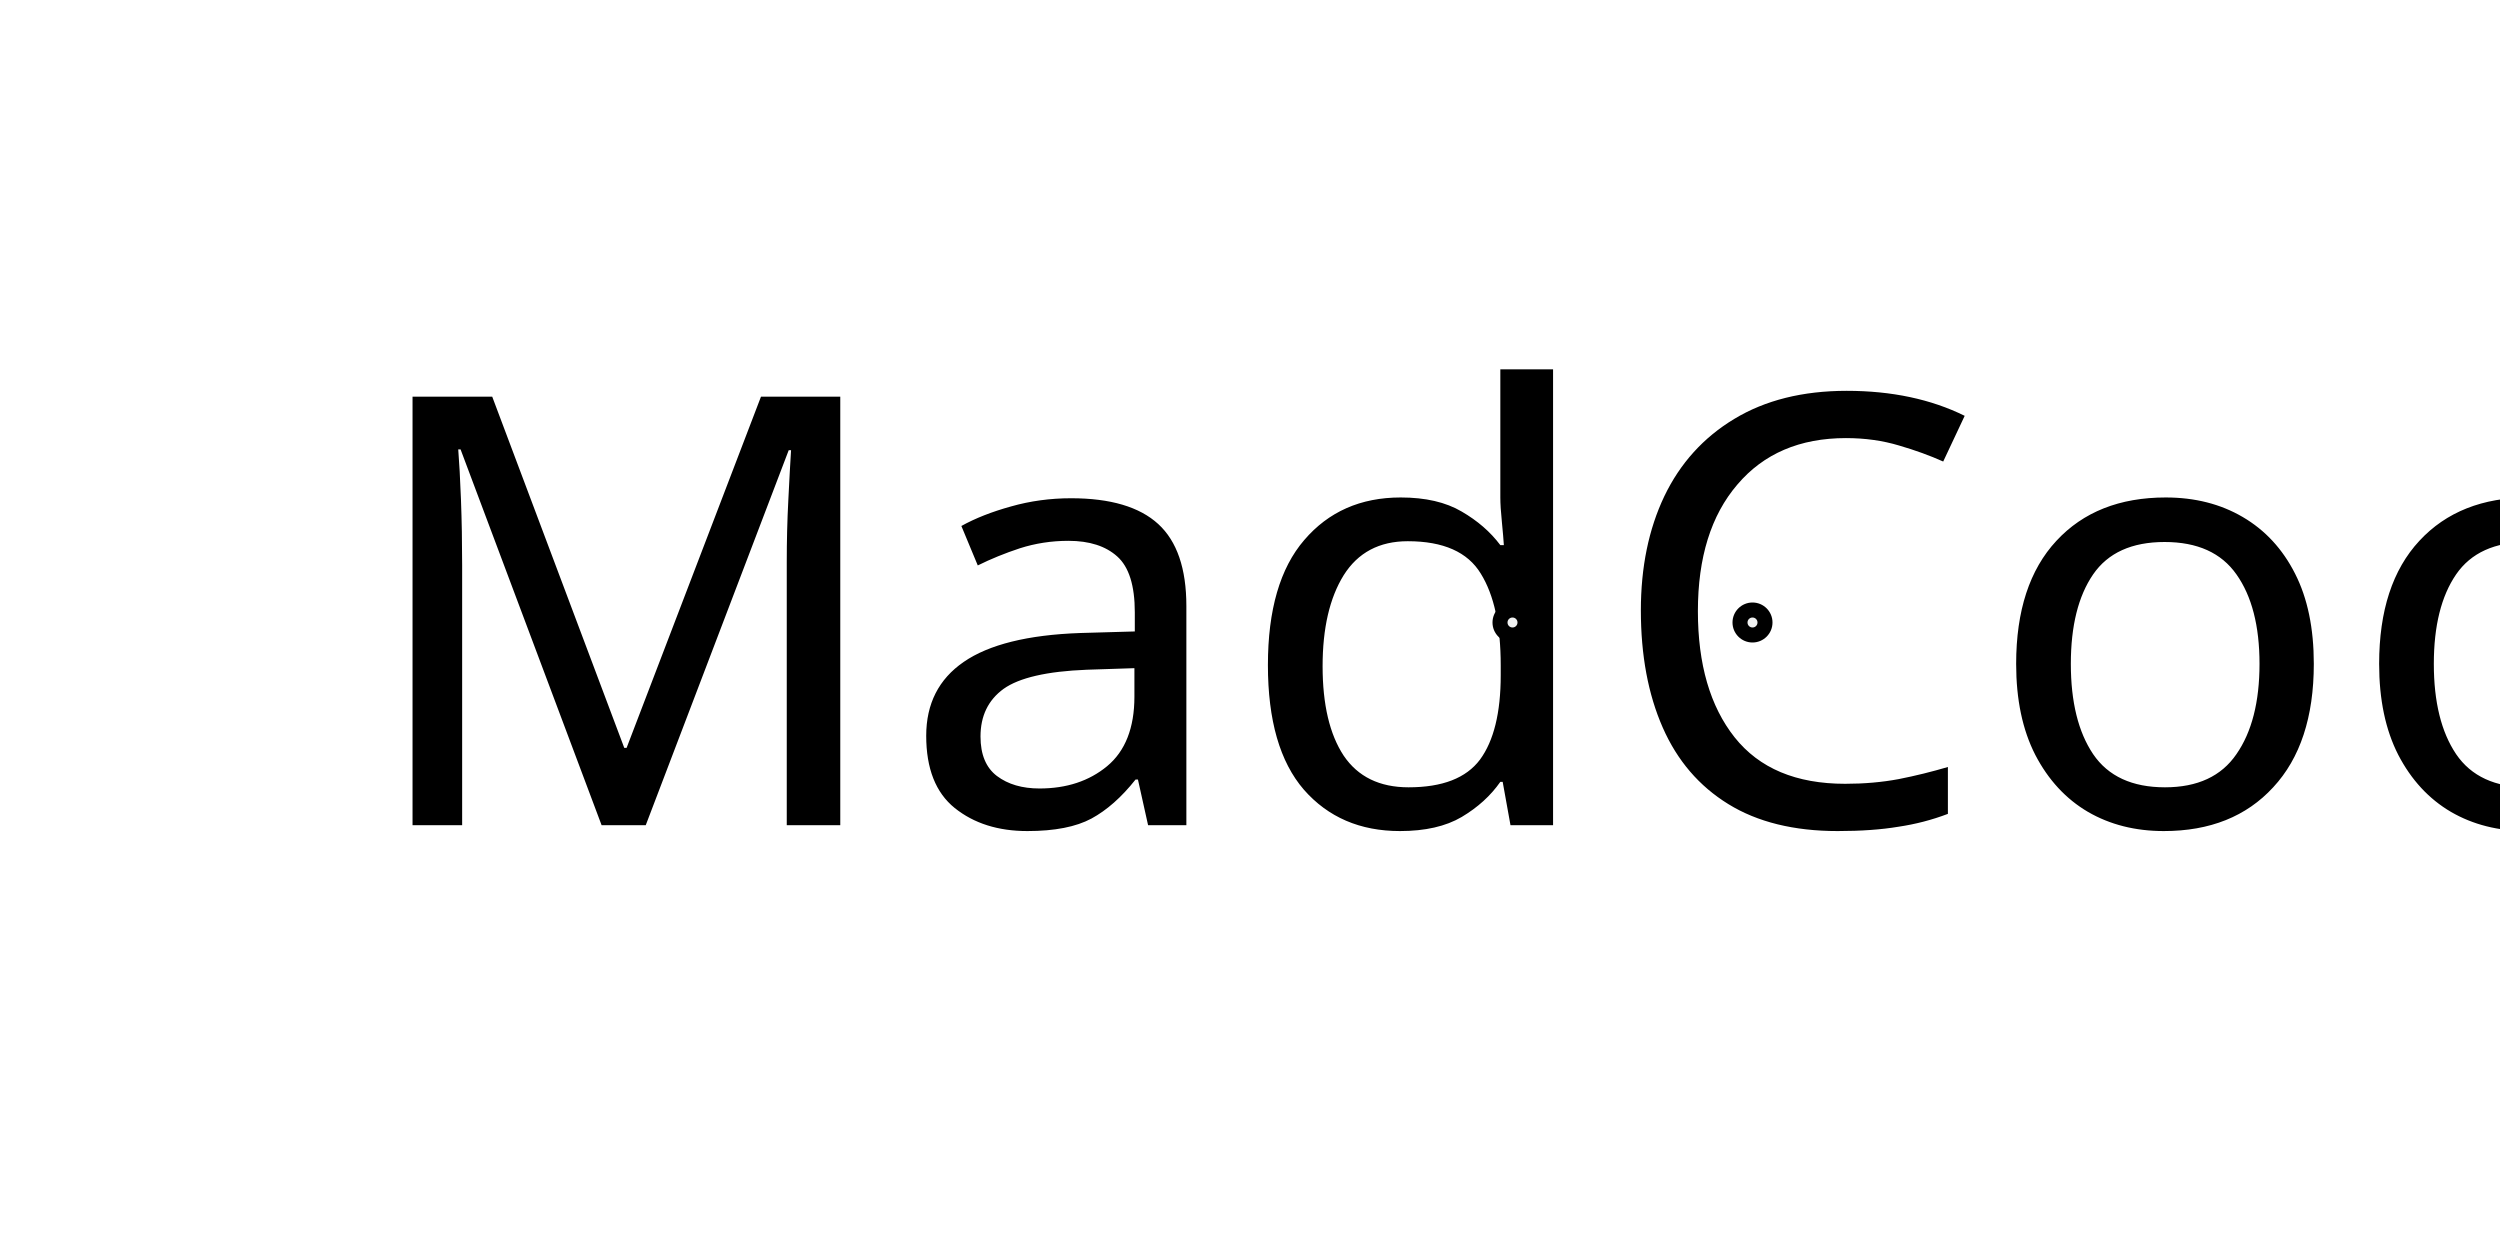
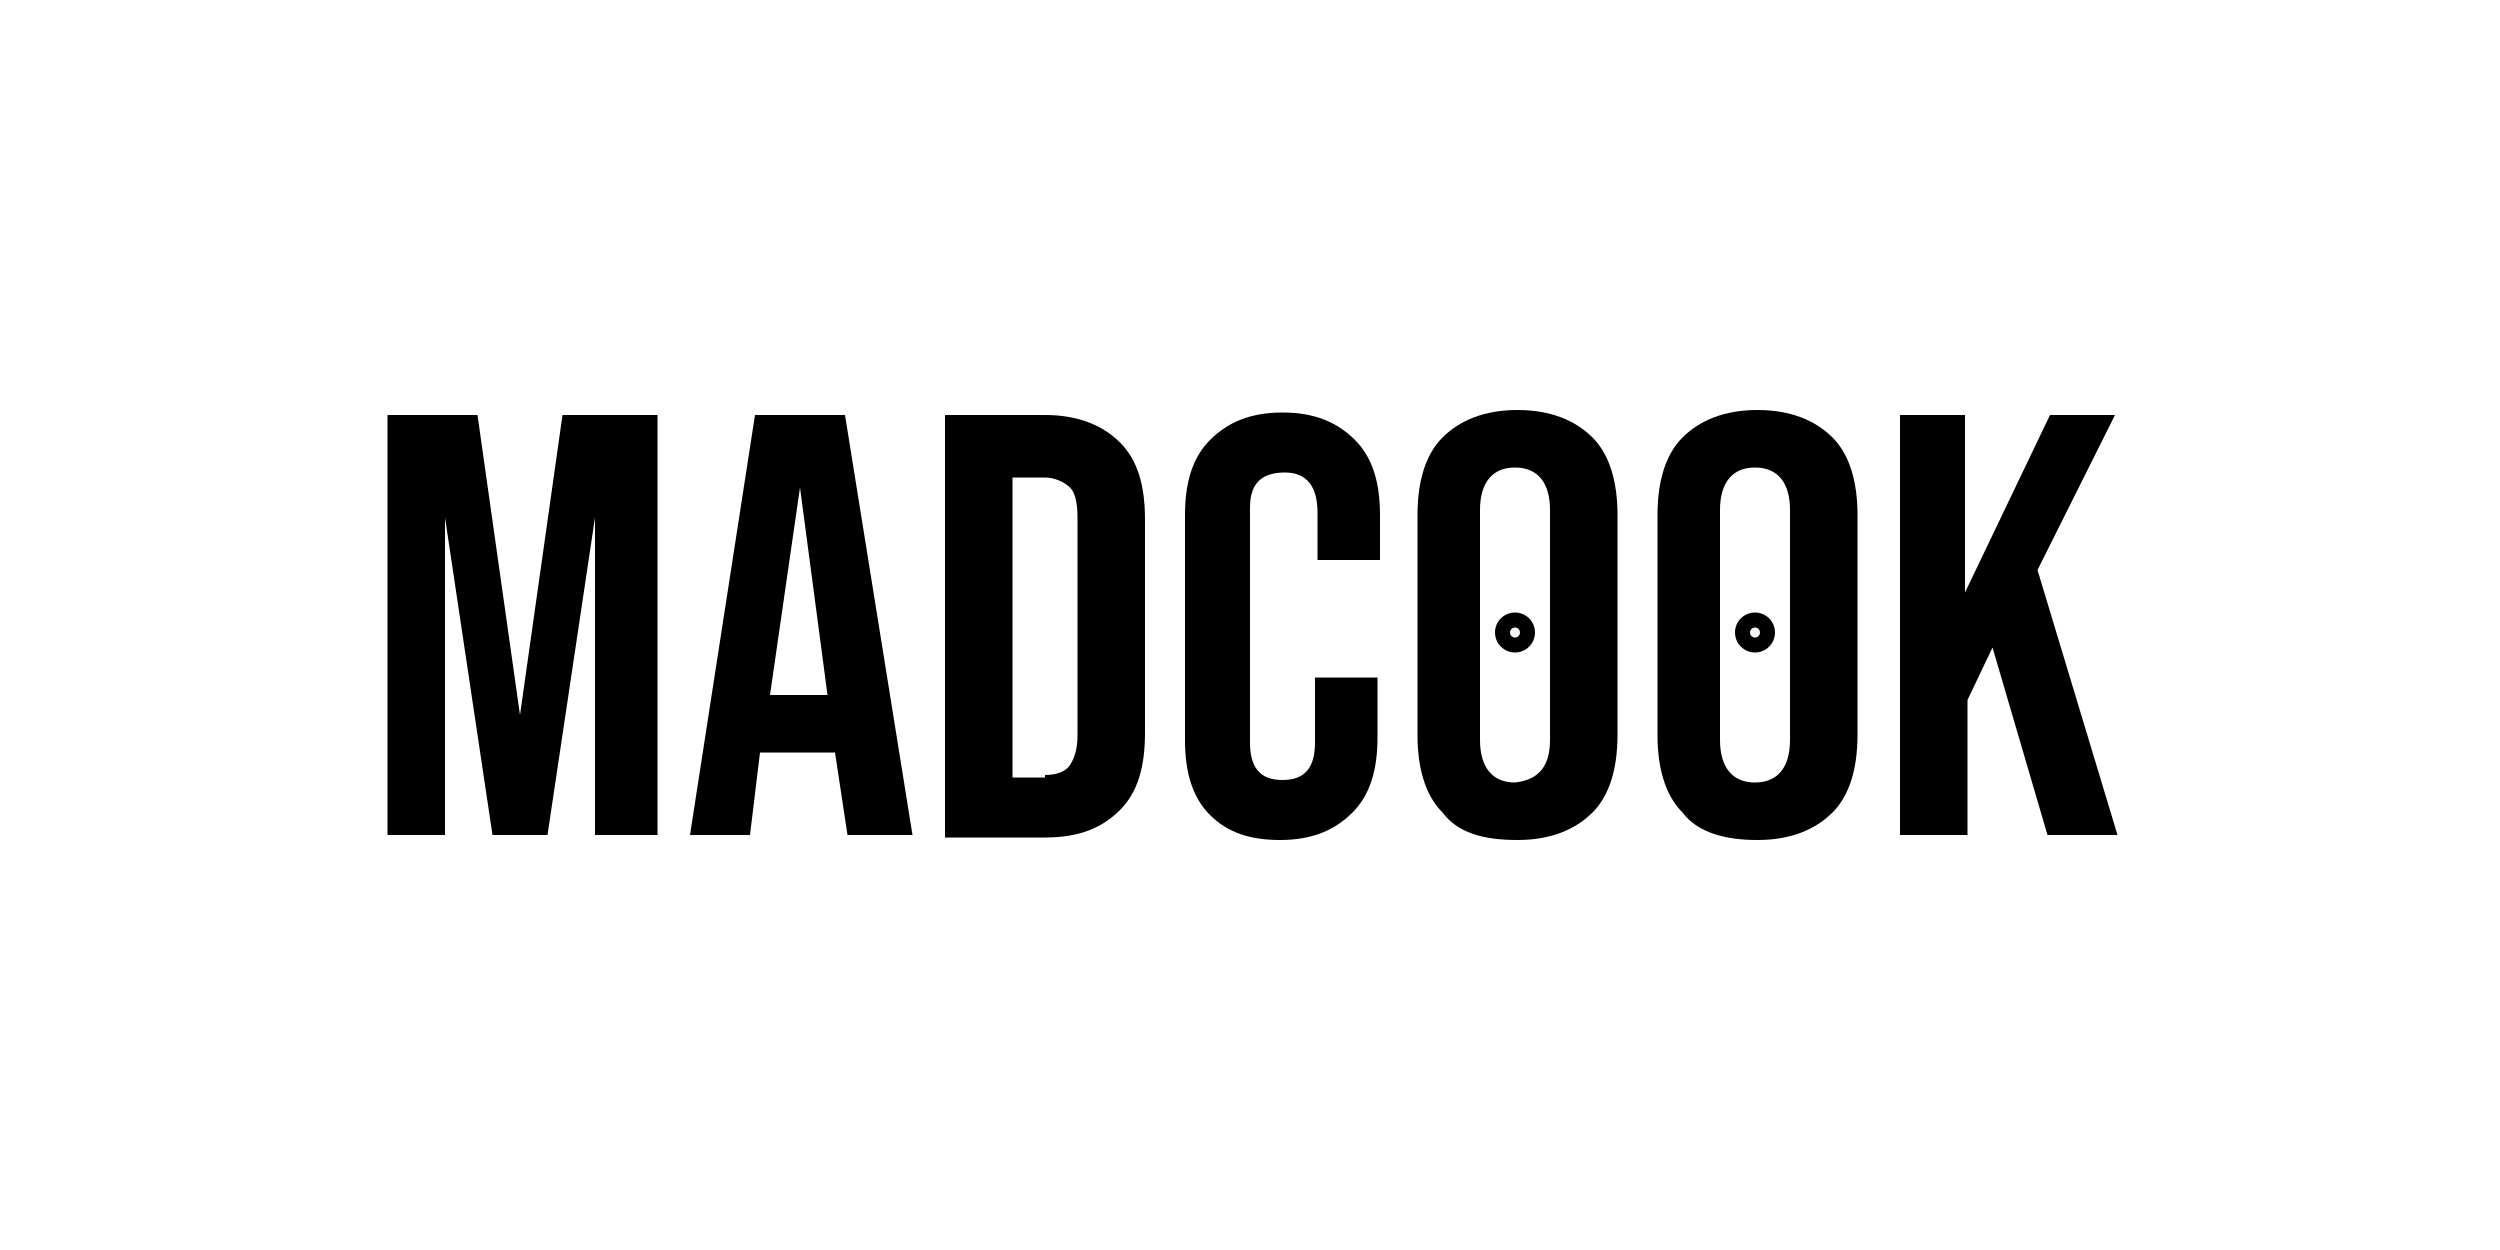
<svg xmlns="http://www.w3.org/2000/svg" version="1.1" id="Layer_1" x="0px" y="0px" viewBox="0 0 100 50" style="enable-background:new 0 0 100 50;" xml:space="preserve">
  <style type="text/css">
- 	.st0{font-family:'BebasNeue-Regular';}
- 	.st1{font-size:24px;}
- 	.st2{fill:#F1F2F2;}
+ 	.st0{enable-background:new    ;}
+ 	.st1{fill:#F1F2F2;}
</style>
-   <text transform="matrix(1 0 0 1 14.1734 33.0081)" class="st0 st1">MadCook</text>
-   <circle cx="60.5" cy="24.9" r="0.8" />
-   <circle cx="70.1" cy="24.9" r="0.8" />
-   <circle class="st2" cx="60.5" cy="24.9" r="0.2" />
-   <circle class="st2" cx="70.1" cy="24.9" r="0.2" />
+   <g class="st0">
+     <path d="M15.3,16.6h3.8l1.7,12h0l1.7-12h3.8v16.8h-2.5V20.7h0l-1.9,12.7h-2.2l-1.9-12.7h0v12.7h-2.3V16.6z" />
+     <path d="M30.2,16.6h3.6l2.7,16.8h-2.6l-0.5-3.3v0h-3L30,33.4h-2.4L30.2,16.6z M33.1,27.8L32,19.5h0l-1.2,8.3H33.1z" />
+     <path d="M37.8,16.6h4c1.3,0,2.3,0.4,3,1.1s1,1.7,1,3.1v8.5c0,1.4-0.3,2.4-1,3.1s-1.6,1.1-3,1.1h-4V16.6z M41.8,31   c0.4,0,0.8-0.1,1-0.4s0.3-0.7,0.3-1.2v-8.7c0-0.6-0.1-1-0.3-1.2s-0.6-0.4-1-0.4h-1.3v12H41.8z" />
+     <path d="M48.4,32.6c-0.7-0.7-1-1.7-1-3v-9c0-1.3,0.3-2.3,1-3c0.7-0.7,1.6-1.1,2.9-1.1c1.3,0,2.2,0.4,2.9,1.1s1,1.7,1,3v1.8h-2.5   v-1.9c0-1-0.4-1.6-1.3-1.6S50,19.3,50,20.3v9.4c0,1,0.4,1.5,1.3,1.5s1.3-0.5,1.3-1.5v-2.6h2.5v2.4c0,1.3-0.3,2.3-1,3   s-1.6,1.1-2.9,1.1C50,33.6,49.1,33.3,48.4,32.6z" />
+     <path d="M57.7,32.5c-0.7-0.7-1-1.8-1-3.1v-8.8c0-1.3,0.3-2.4,1-3.1c0.7-0.7,1.7-1.1,3-1.1c1.3,0,2.3,0.4,3,1.1c0.7,0.7,1,1.8,1,3.1   v8.8c0,1.3-0.3,2.4-1,3.1c-0.7,0.7-1.7,1.1-3,1.1C59.3,33.6,58.3,33.3,57.7,32.5z M62,29.6v-9.2c0-1.1-0.5-1.7-1.4-1.7   c-0.9,0-1.4,0.6-1.4,1.7v9.2c0,1.1,0.5,1.7,1.4,1.7C61.5,31.2,62,30.7,62,29.6z" />
+     <path d="M67.3,32.5c-0.7-0.7-1-1.8-1-3.1v-8.8c0-1.3,0.3-2.4,1-3.1c0.7-0.7,1.7-1.1,3-1.1s2.3,0.4,3,1.1c0.7,0.7,1,1.8,1,3.1v8.8   c0,1.3-0.3,2.4-1,3.1c-0.7,0.7-1.7,1.1-3,1.1S67.9,33.3,67.3,32.5z M71.6,29.6v-9.2c0-1.1-0.5-1.7-1.4-1.7s-1.4,0.6-1.4,1.7v9.2   c0,1.1,0.5,1.7,1.4,1.7S71.6,30.7,71.6,29.6z" />
+     <path d="M76,16.6h2.6v7.1l3.4-7.1h2.6l-3.1,6.2l3.2,10.6h-2.8l-2.2-7.5L78.7,28v5.4H76V16.6z" />
+   </g>
+   <circle cx="60.6" cy="25.3" r="0.8" />
+   <circle cx="70.2" cy="25.3" r="0.8" />
+   <circle class="st1" cx="60.6" cy="25.3" r="0.2" />
+   <circle class="st1" cx="70.2" cy="25.3" r="0.2" />
</svg>
